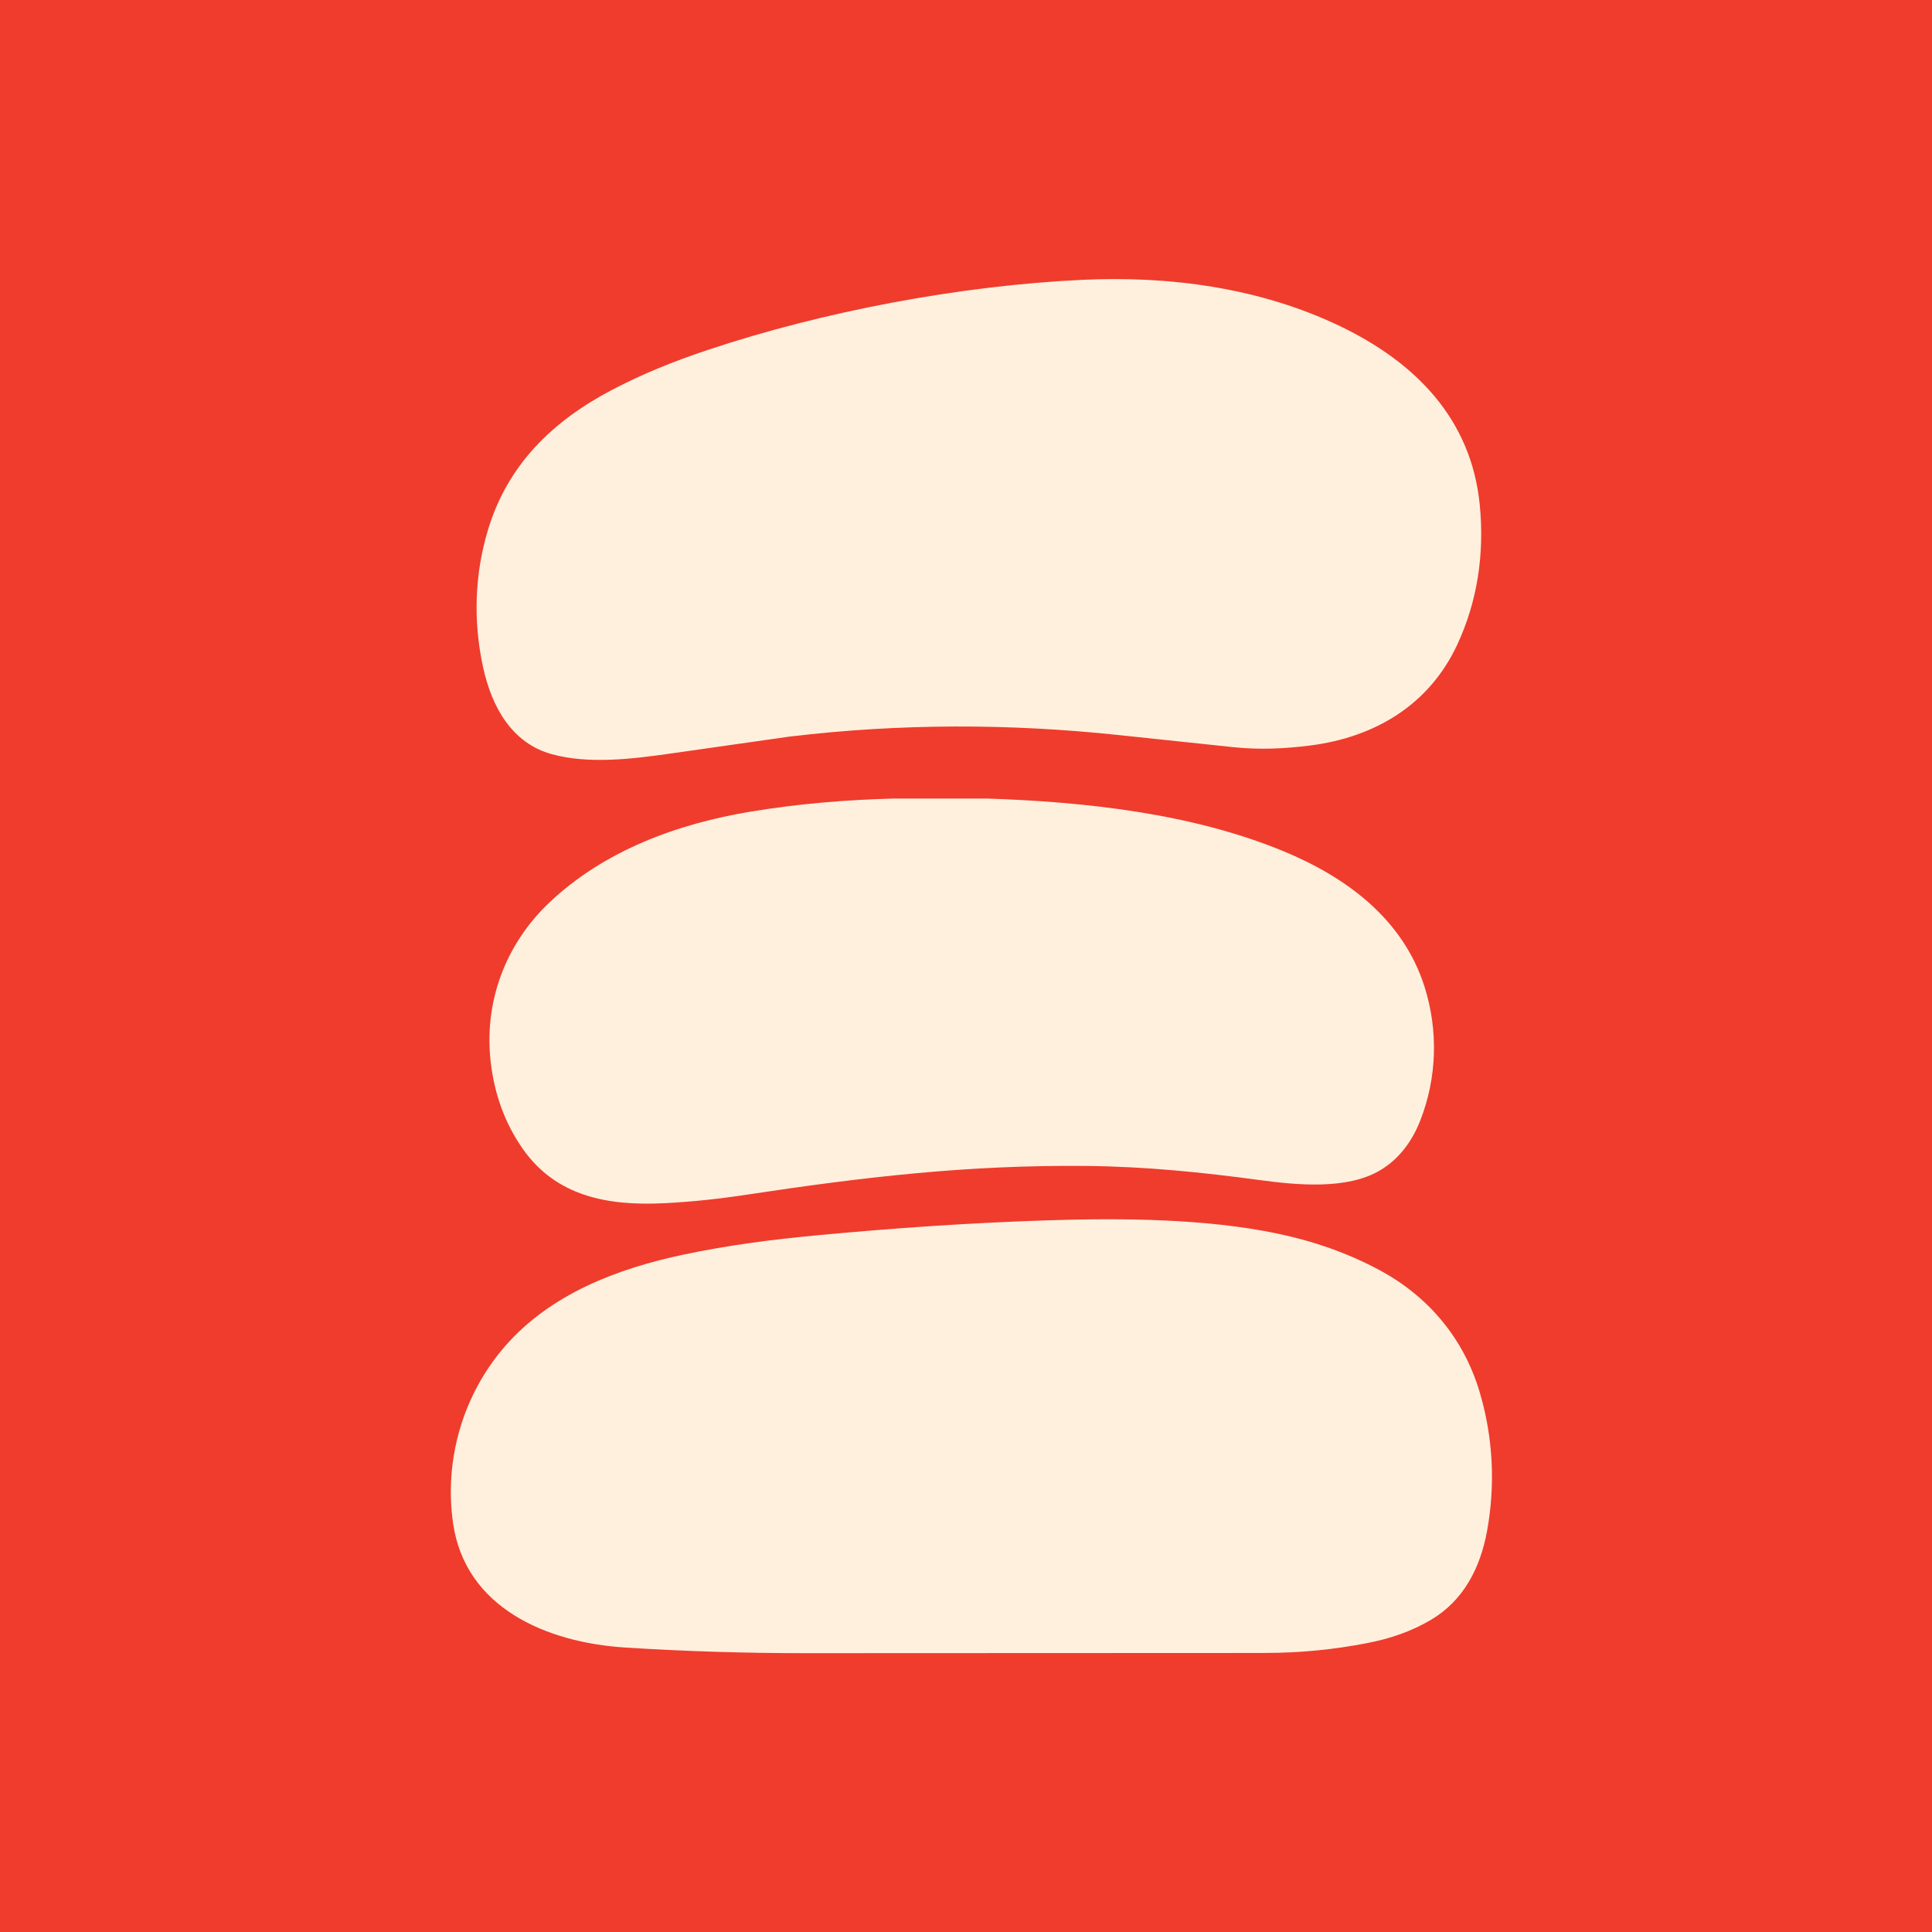
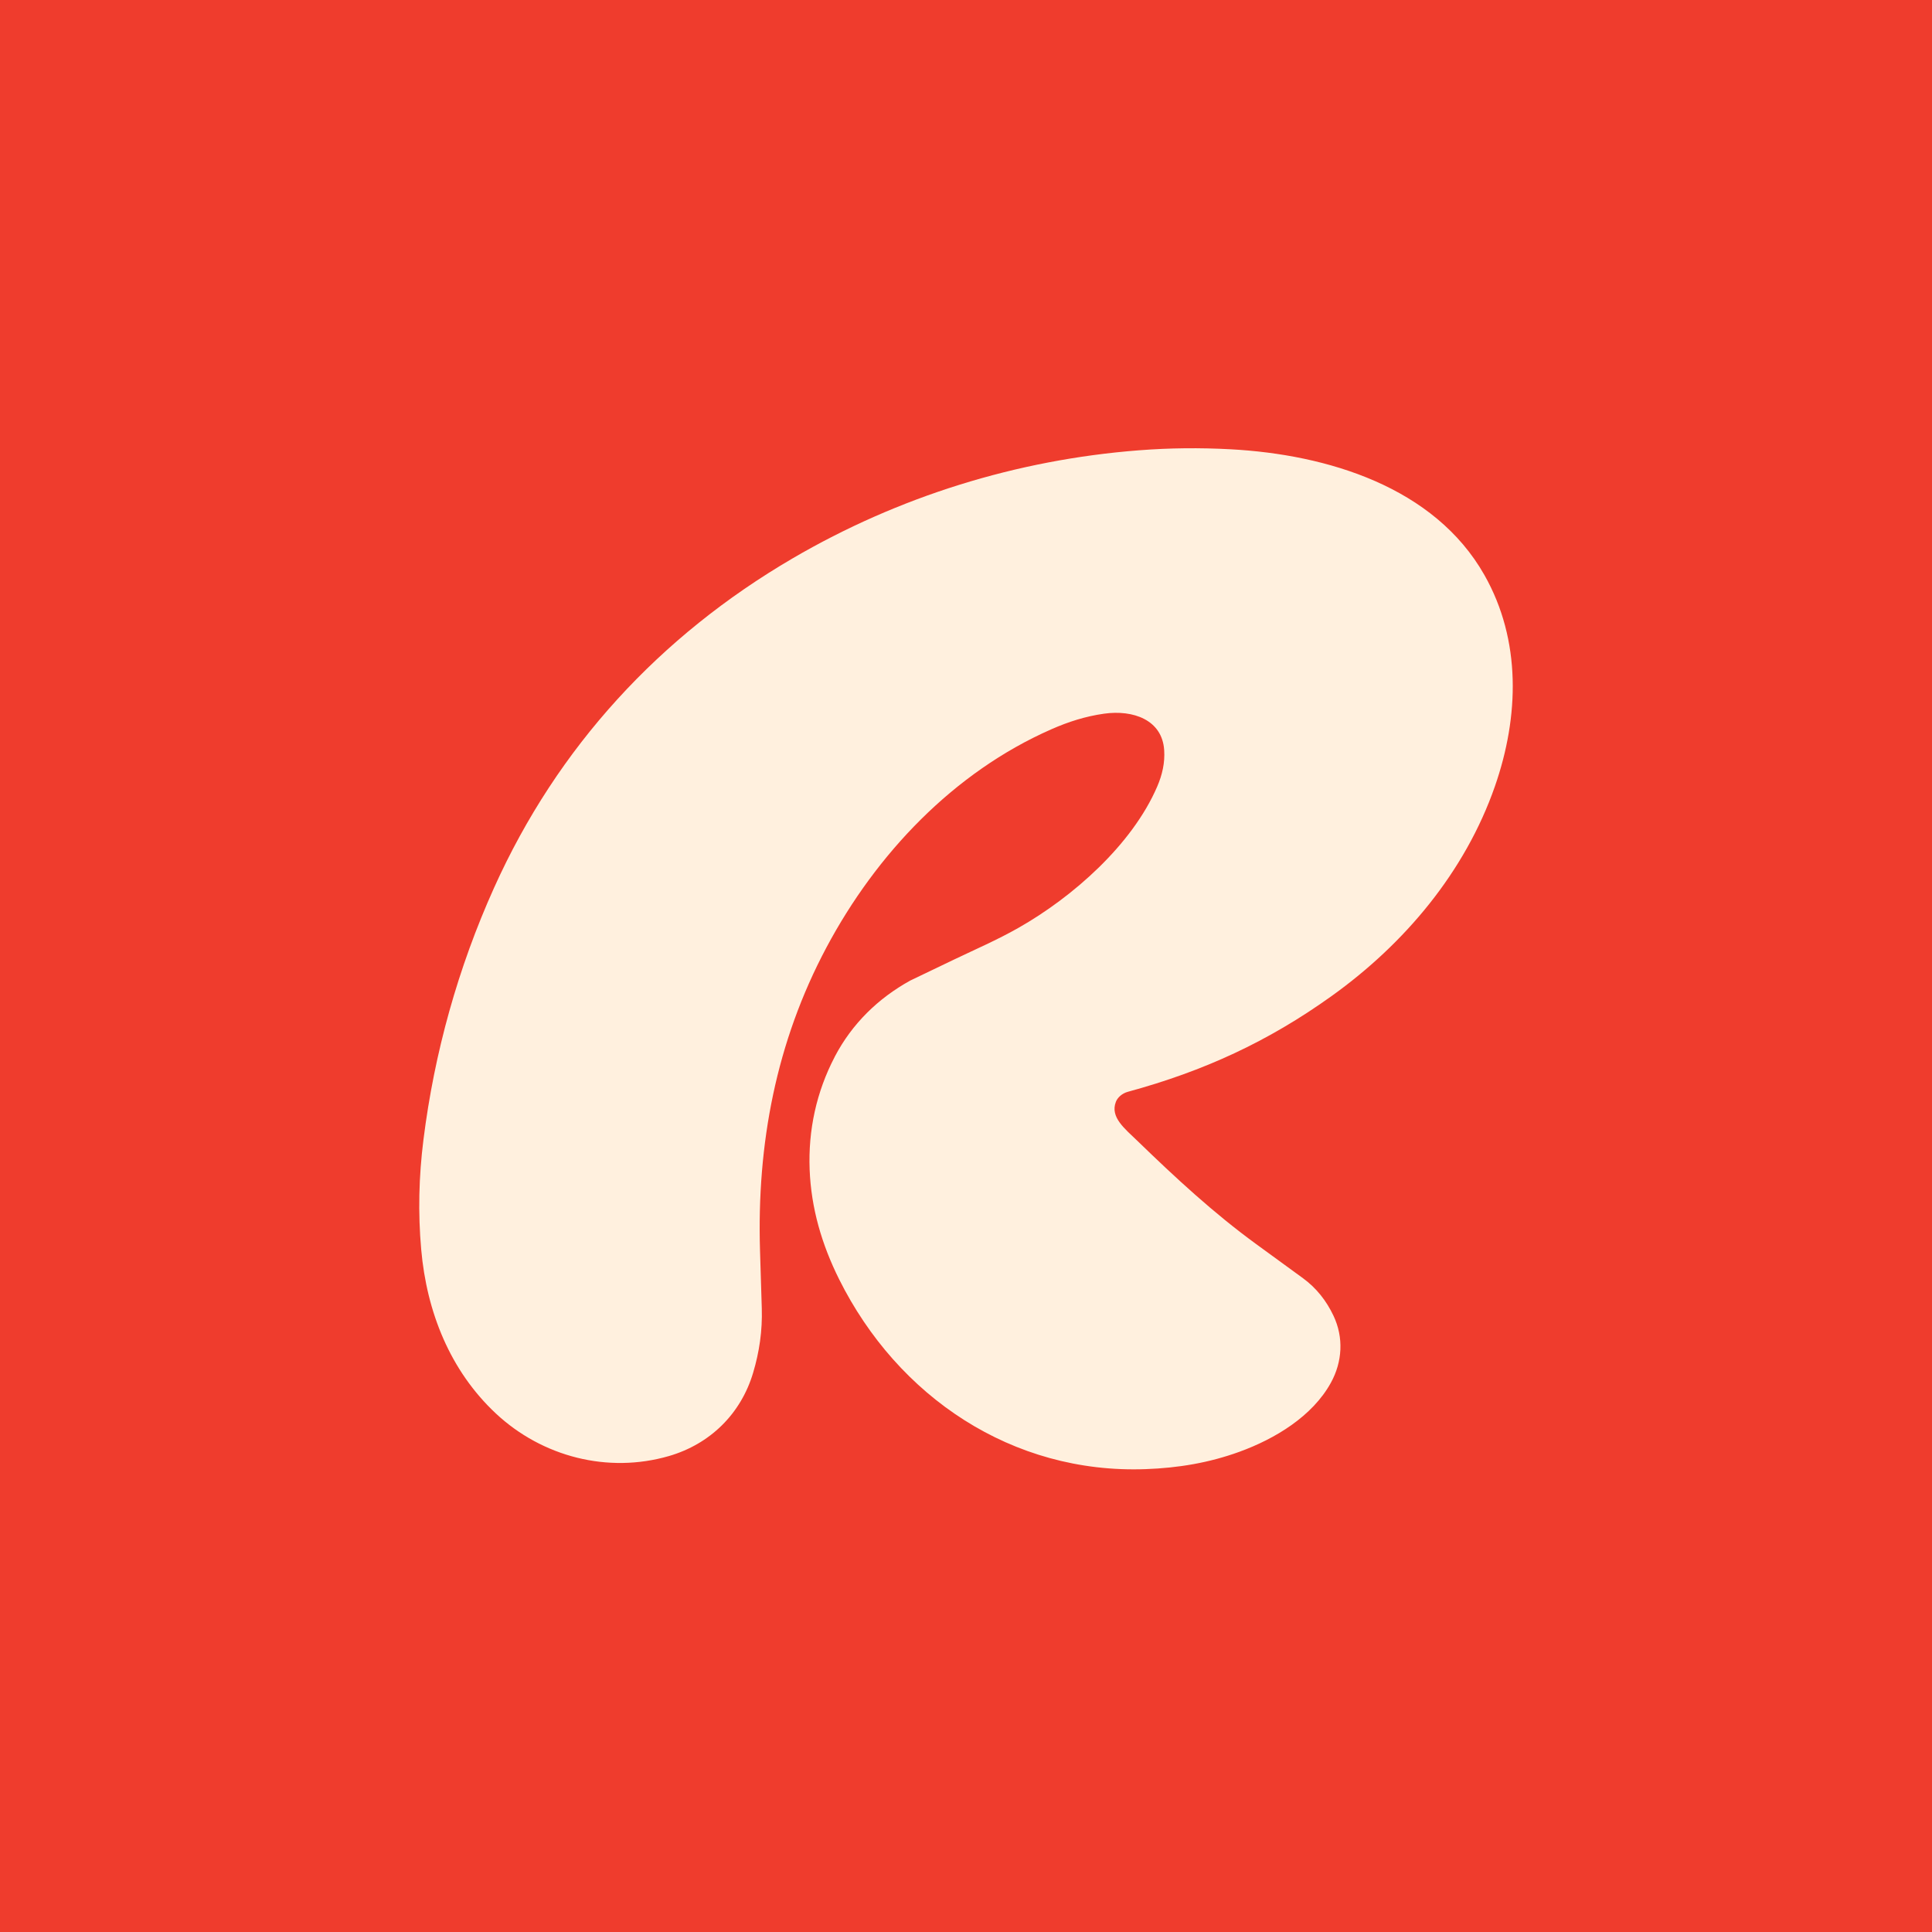
- <svg xmlns="http://www.w3.org/2000/svg" viewBox="0 0 900 900">
-   <rect width="900" height="900" fill="#ef3c2d" />
-   <svg x="222" y="130" width="468" height="224.001" viewBox="0 0 254.62 121.87">
-     <path fill="#fff0de" d="M79.65,115.91l-30.18,4.3c-9.87,1.41-20.98,2.8-30.41.2-10.1-2.78-15.16-11.9-17.36-21.82-2.59-11.71-2.24-23.77,1.26-35.24,5.02-16.44,16.41-27.42,31.36-35.26,7.82-4.1,15.78-7.29,24.23-10.11C87.88,8.19,122.43,1.68,153.35.2c22.37-1.07,45.22,2.02,65.46,11.72,19.11,9.17,33.31,23.49,35.45,45.35,1.2,12.29-.55,24.35-5.75,35.47-7.11,15.2-20.85,23.4-37.28,25.48-6.49.82-12.81,1.11-19.39.42l-29.15-3.08c-27.71-2.93-55.11-2.95-83.03.36Z" />
-   </svg>
-   <svg x="228" y="372" width="440" height="188.693" viewBox="0 0 248.9 106.74">
-     <path fill="#fff0de" d="M157.28,96.81c-31.23-.31-58.99,2.96-89.38,7.56-7.38,1.12-14.39,1.89-21.82,2.26-14.87.74-28.53-1.75-37.35-14.4-4.68-6.71-7.35-14.25-8.35-22.42-1.97-16,3.77-31.41,15.44-42.44C30.22,13.75,49.39,6.67,68.85,3.44,81.4,1.37,93.69.34,106.41,0h24.76c25.86.85,53.84,3.92,77.82,13.77,16.79,6.89,31.73,17.94,37.4,35.75,3.68,11.59,3.32,23.97-1.08,35.27-2.15,5.52-5.63,10.26-10.7,13.23-8.61,5.05-21.53,3.88-31.67,2.51-15.2-2.05-30.01-3.56-45.65-3.72Z" />
-   </svg>
-   <svg x="210" y="568" width="485" height="202.112" viewBox="0 0 269.41 112.27">
-     <path fill="#fff0de" d="M210.76,112.22l-119.01.05c-15.68,0-31.1-.47-46.62-1.46-20.37-1.29-41.39-10.27-44.54-32.15-2.37-16.49,2.58-33.37,13.52-45.9,11.71-13.41,28.96-20.01,46.14-23.63,11.5-2.43,22.83-3.89,34.61-5,19.96-1.88,39.6-3.22,59.65-3.87,19.08-.62,41.01-.44,59.47,3.45,9.27,1.95,17.98,4.96,26.25,9.39,12.75,6.83,21.89,17.72,26.02,31.66,3.45,11.63,4.09,23.9,1.9,35.88-1.75,9.57-6.07,18-14.5,22.99-5.11,3.03-10.58,4.88-16.5,6.03-8.68,1.68-17.22,2.54-26.38,2.55Z" />
+ <svg xmlns="http://www.w3.org/2000/svg" viewBox="0 0 100 100">
+   <rect width="100" height="100" fill="#ef3c2d" />
+   <svg x="21.700" y="23.200" width="56.600" height="52.852" viewBox="0 0 278.79 260.33">
+     <path fill="#fff0de" d="M105.93,155.14c4.42-8.44,11.07-14.89,19.23-19.41l11.15-5.35c5.56-2.66,10.99-5,16.39-8.06,13.92-7.88,29.05-21.24,35.42-36.01,1.31-3.03,2.02-6.12,1.8-9.36-.51-7.71-7.93-10.32-15.33-9.27-4.73.67-9.07,2.05-13.47,3.99-24.89,10.95-44.62,31.78-57.31,55.62-12.83,24.1-17.76,50.09-16.93,77.3l.45,14.72c.17,5.67-.61,11.06-2.21,16.41-3.12,10.48-10.97,18.18-21.48,21.23-15.54,4.5-32.26.2-44.09-10.84C7.86,235.18,1.9,220.21.5,204.29c-.83-9.4-.61-18.55.57-27.98,2.78-22.22,8.83-43.87,18.02-64.28C35.25,76.16,61.32,47.87,95.21,28.07,122.18,12.32,152.34,2.94,183.47.53c7.92-.61,15.54-.68,23.41-.26,24.6,1.33,51.94,9.57,64.69,32.07,9.43,16.63,8.87,36.08,2.66,53.89-7.59,21.76-22.96,40.06-41.57,53.4-16.29,11.68-32.68,19.19-52,24.45-1.48.4-2.63,1.46-3.05,2.55-1.53,3.94,2.26,6.83,5.59,10.06,9.62,9.32,19.34,18.32,30.18,26.22l11.92,8.69c3.43,2.5,5.99,5.77,7.79,9.58,2.62,5.54,2.28,11.72-.67,17.08-4.71,8.55-14.2,14.28-23.32,17.6-7.73,2.81-15.59,4.12-23.87,4.42-34.07,1.26-63.23-18.44-78.17-48.38-4.41-8.85-7.15-18.1-7.53-28.03-.38-9.97,1.71-19.75,6.41-28.73Z" />
  </svg>
</svg>
